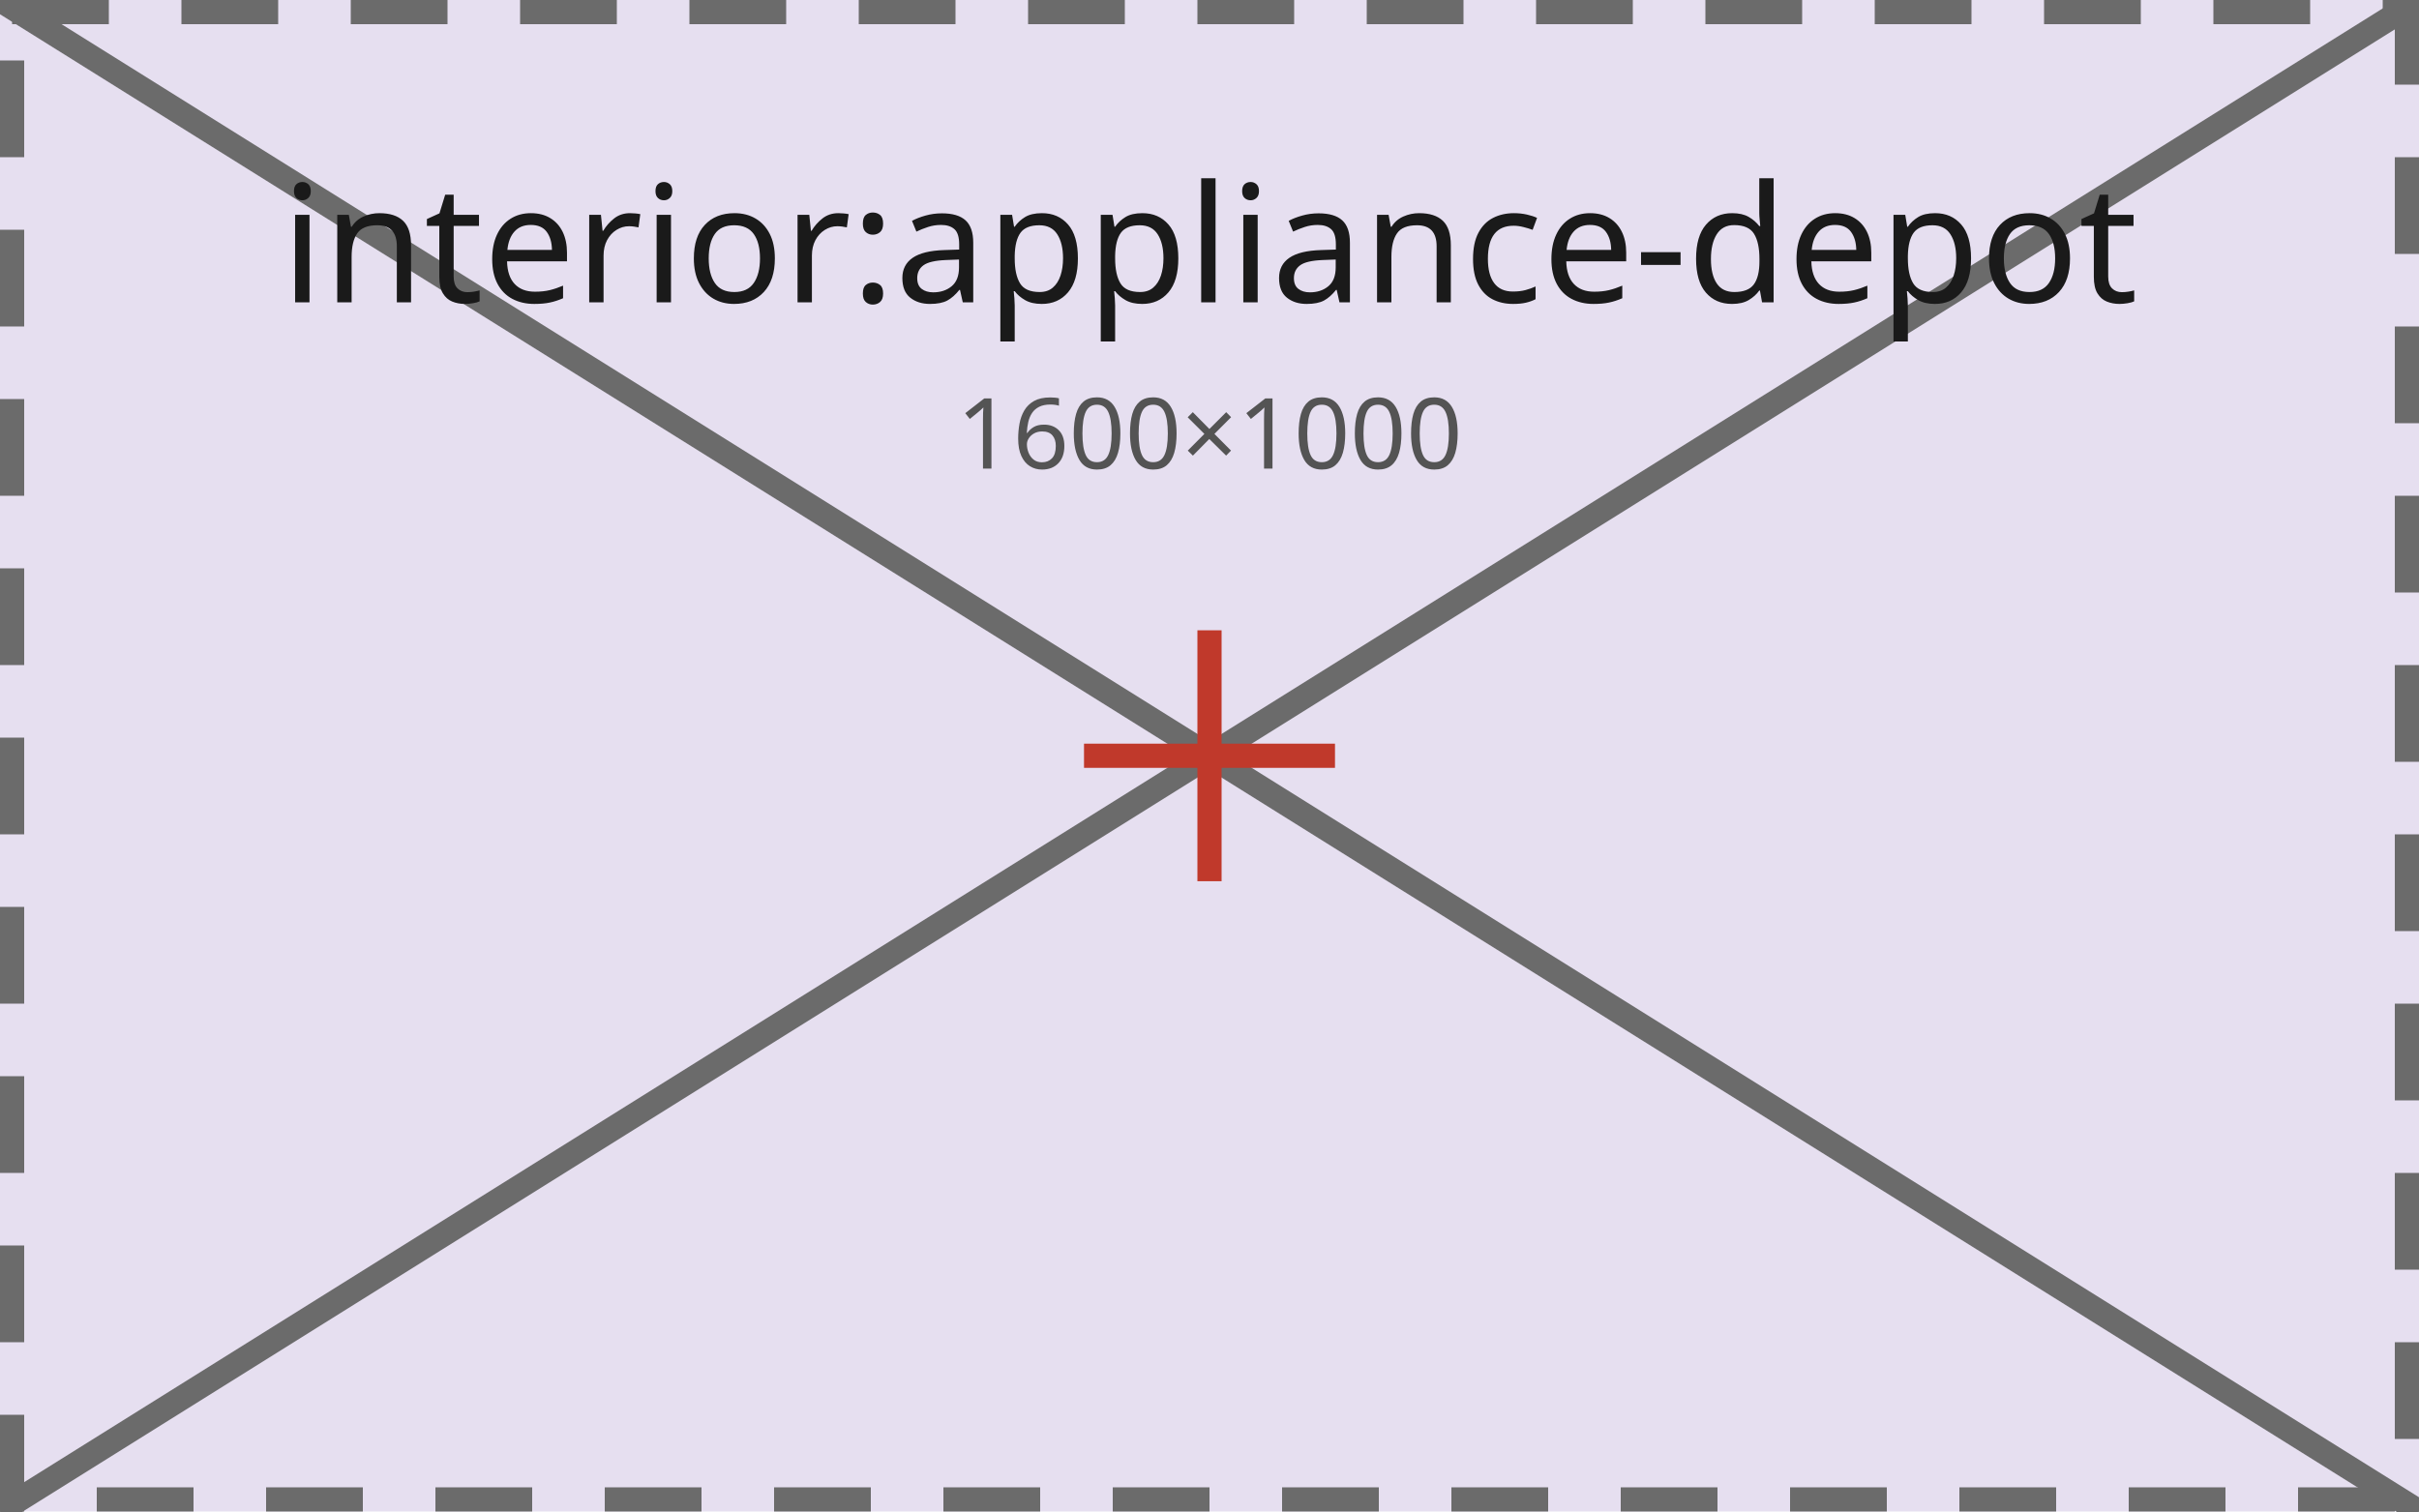
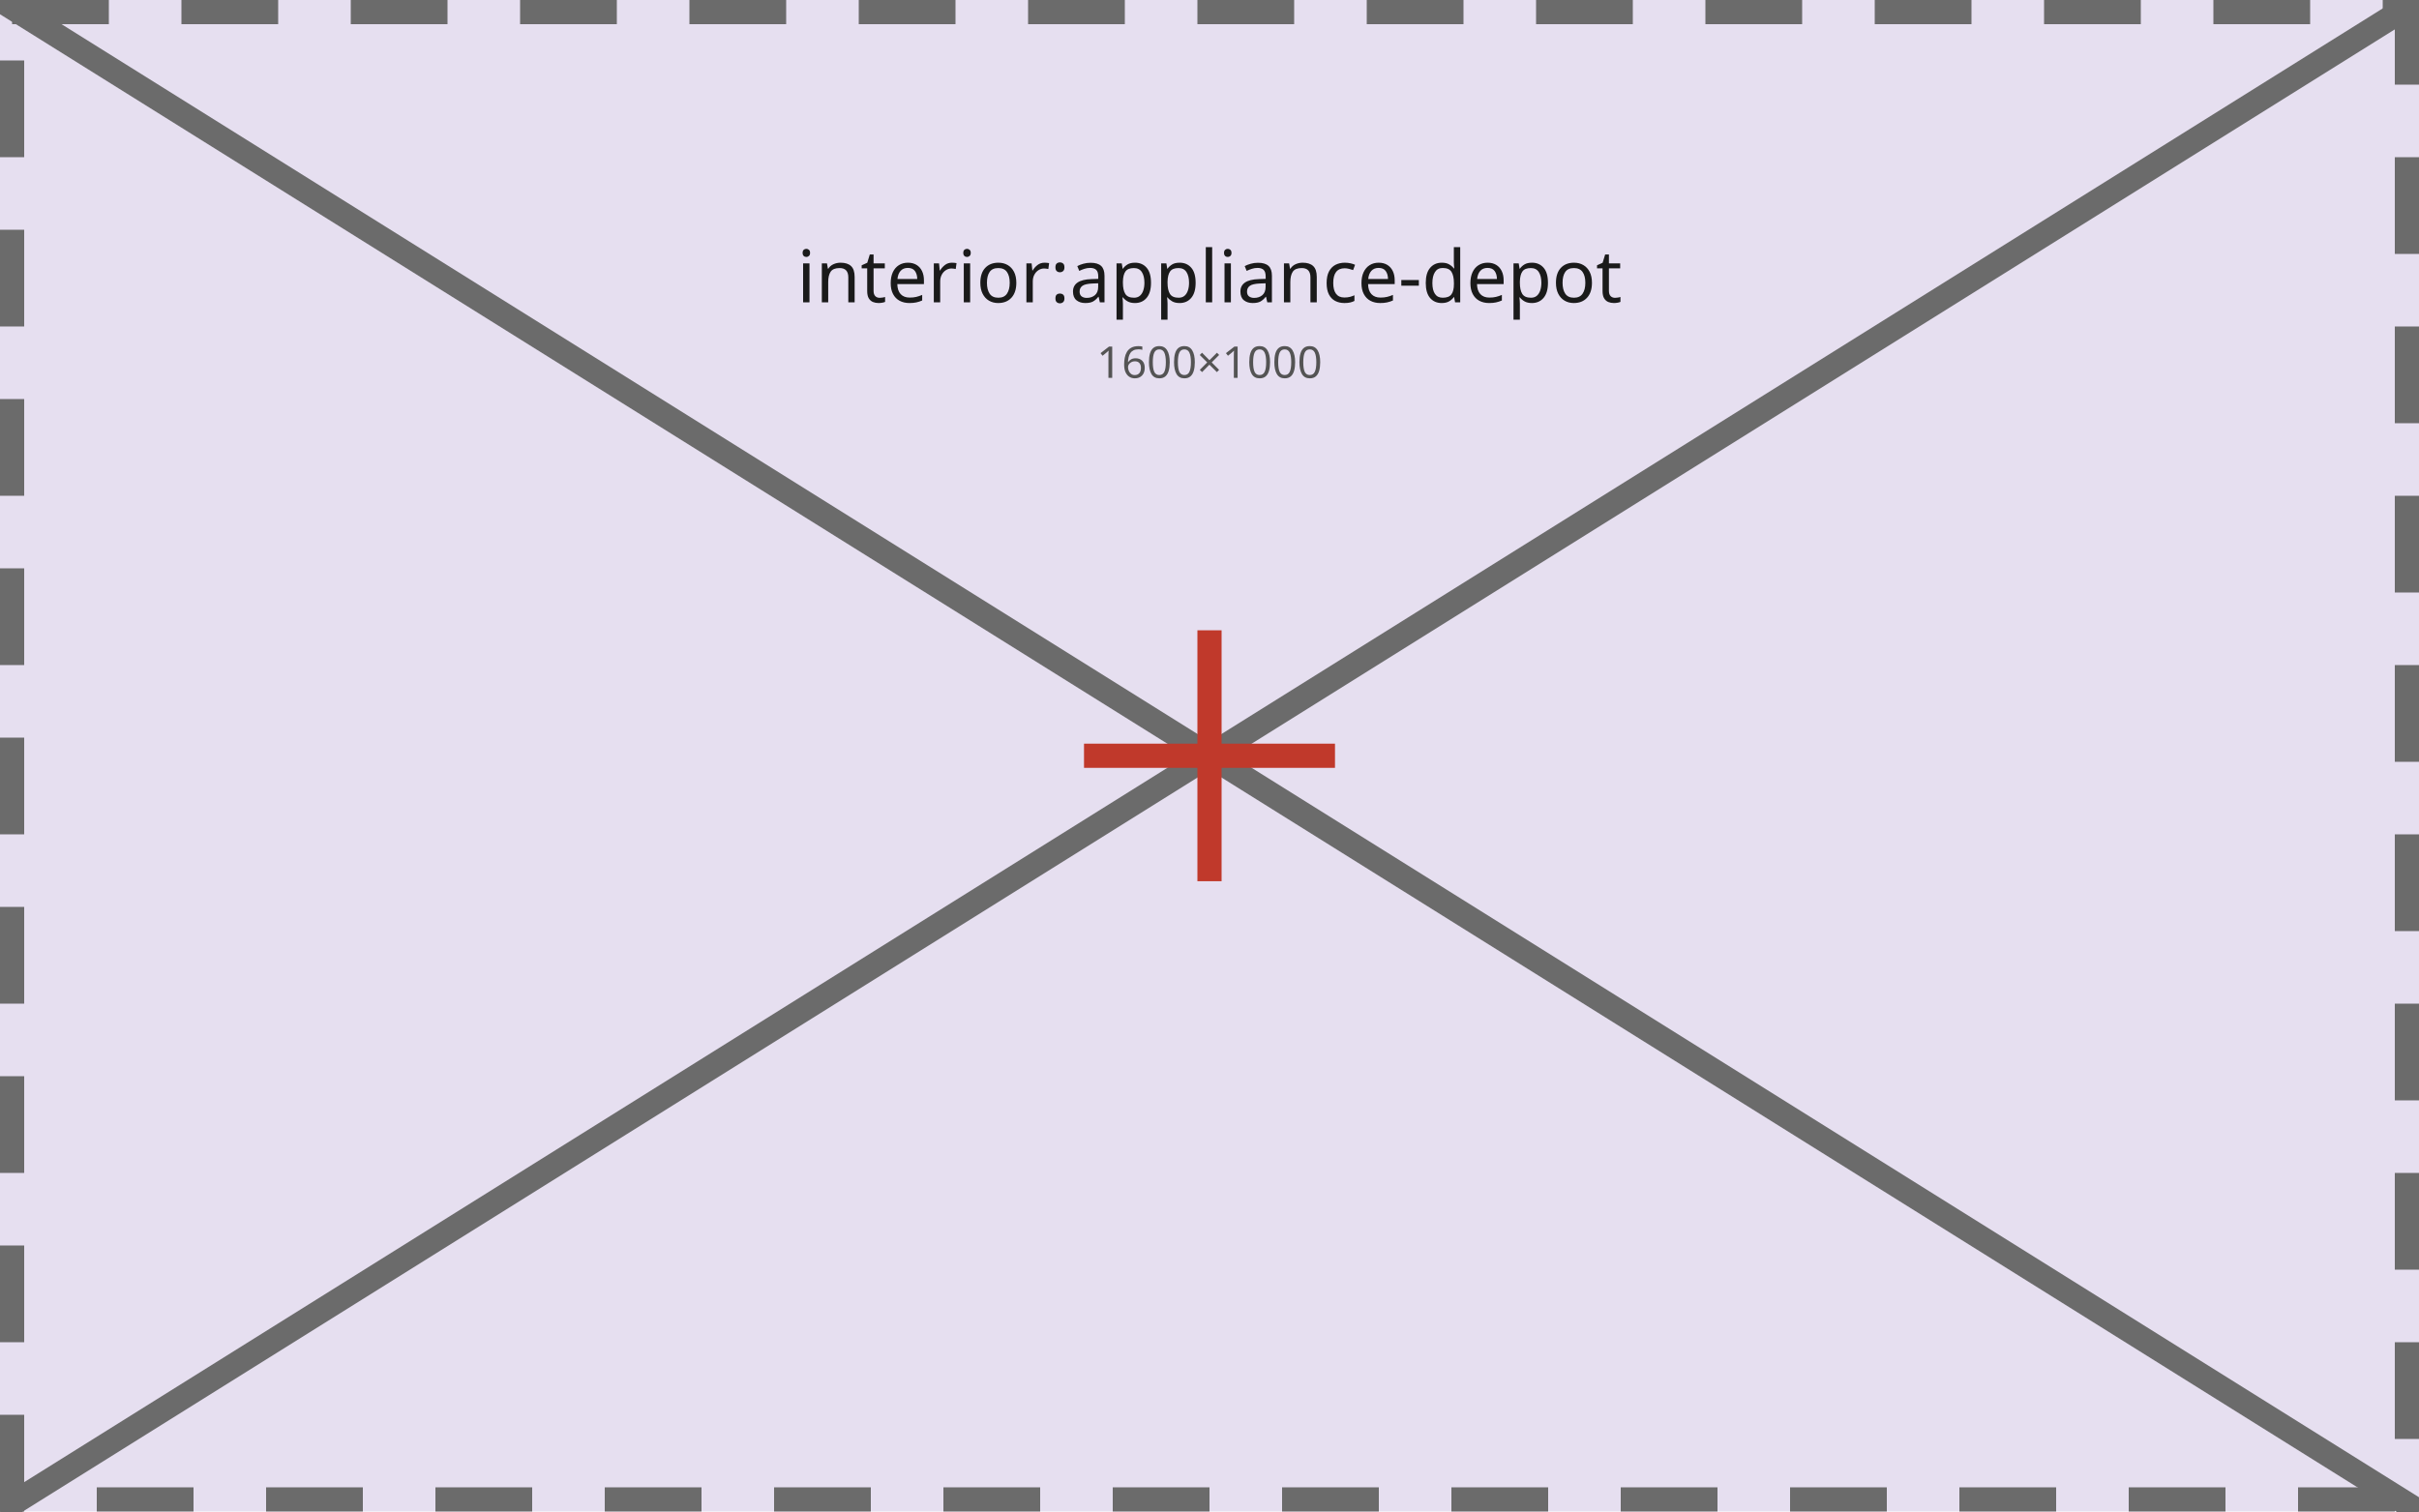
<svg xmlns="http://www.w3.org/2000/svg" viewBox="0 0 1600 1000" width="1600" height="1000">
  <rect x="0" y="0" width="1600" height="1000" fill="#e6dff0" />
  <g fill="none" stroke="#6b6b6b" stroke-width="16">
    <rect x="8" y="8" width="1584" height="984" stroke-dasharray="64 48" />
    <line x1="0" y1="0" x2="1600" y2="1000" />
    <line x1="1600" y1="0" x2="0" y2="1000" />
  </g>
  <g stroke="#c0392b" stroke-width="16">
    <line x1="717" y1="500" x2="883" y2="500" />
    <line x1="800" y1="417" x2="800" y2="583" />
  </g>
-   <text x="800" y="200" text-anchor="middle" font-family="sans-serif" font-size="108" fill="#1a1a1a">interior:appliance-depot</text>
-   <text x="800" y="310" text-anchor="middle" font-family="sans-serif" font-size="65" fill="#545454">1600×1000</text>
+   <text x="800" y="200" text-anchor="middle" font-family="sans-serif" font-size="48" fill="#1a1a1a">interior:appliance-depot</text>
+   <text x="800" y="250" text-anchor="middle" font-family="sans-serif" font-size="29" fill="#545454">1600×1000</text>
</svg>
